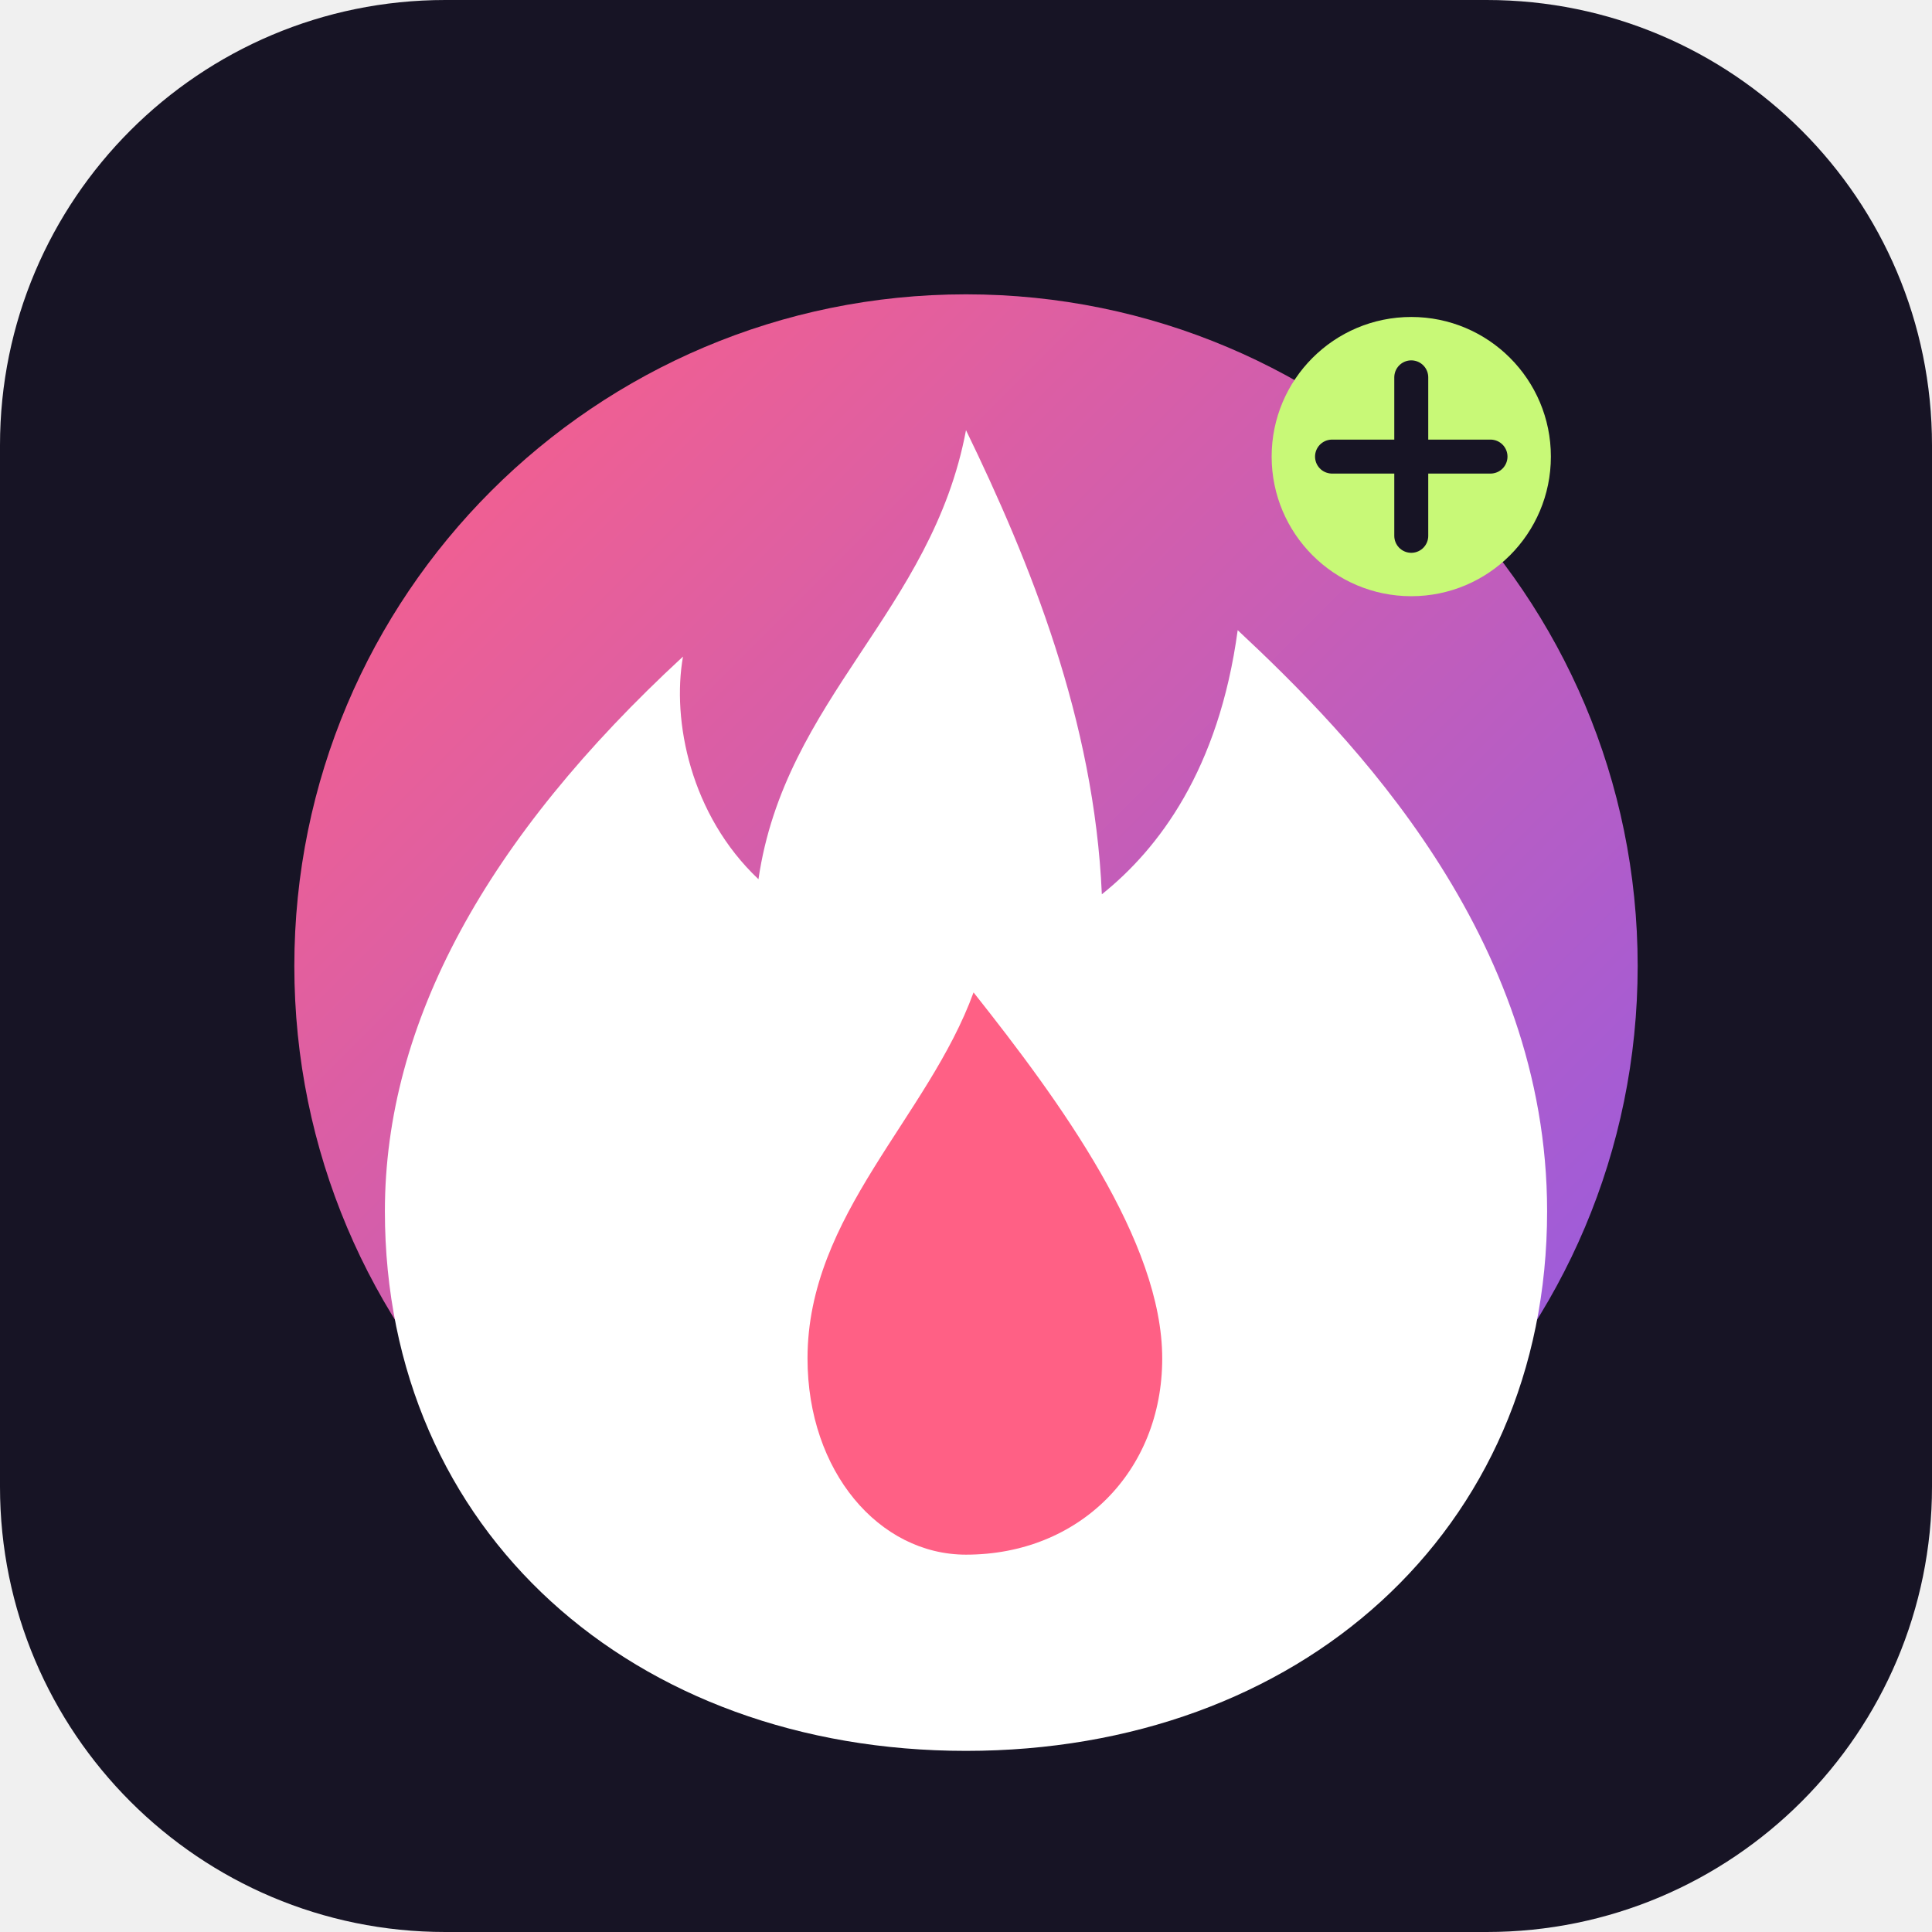
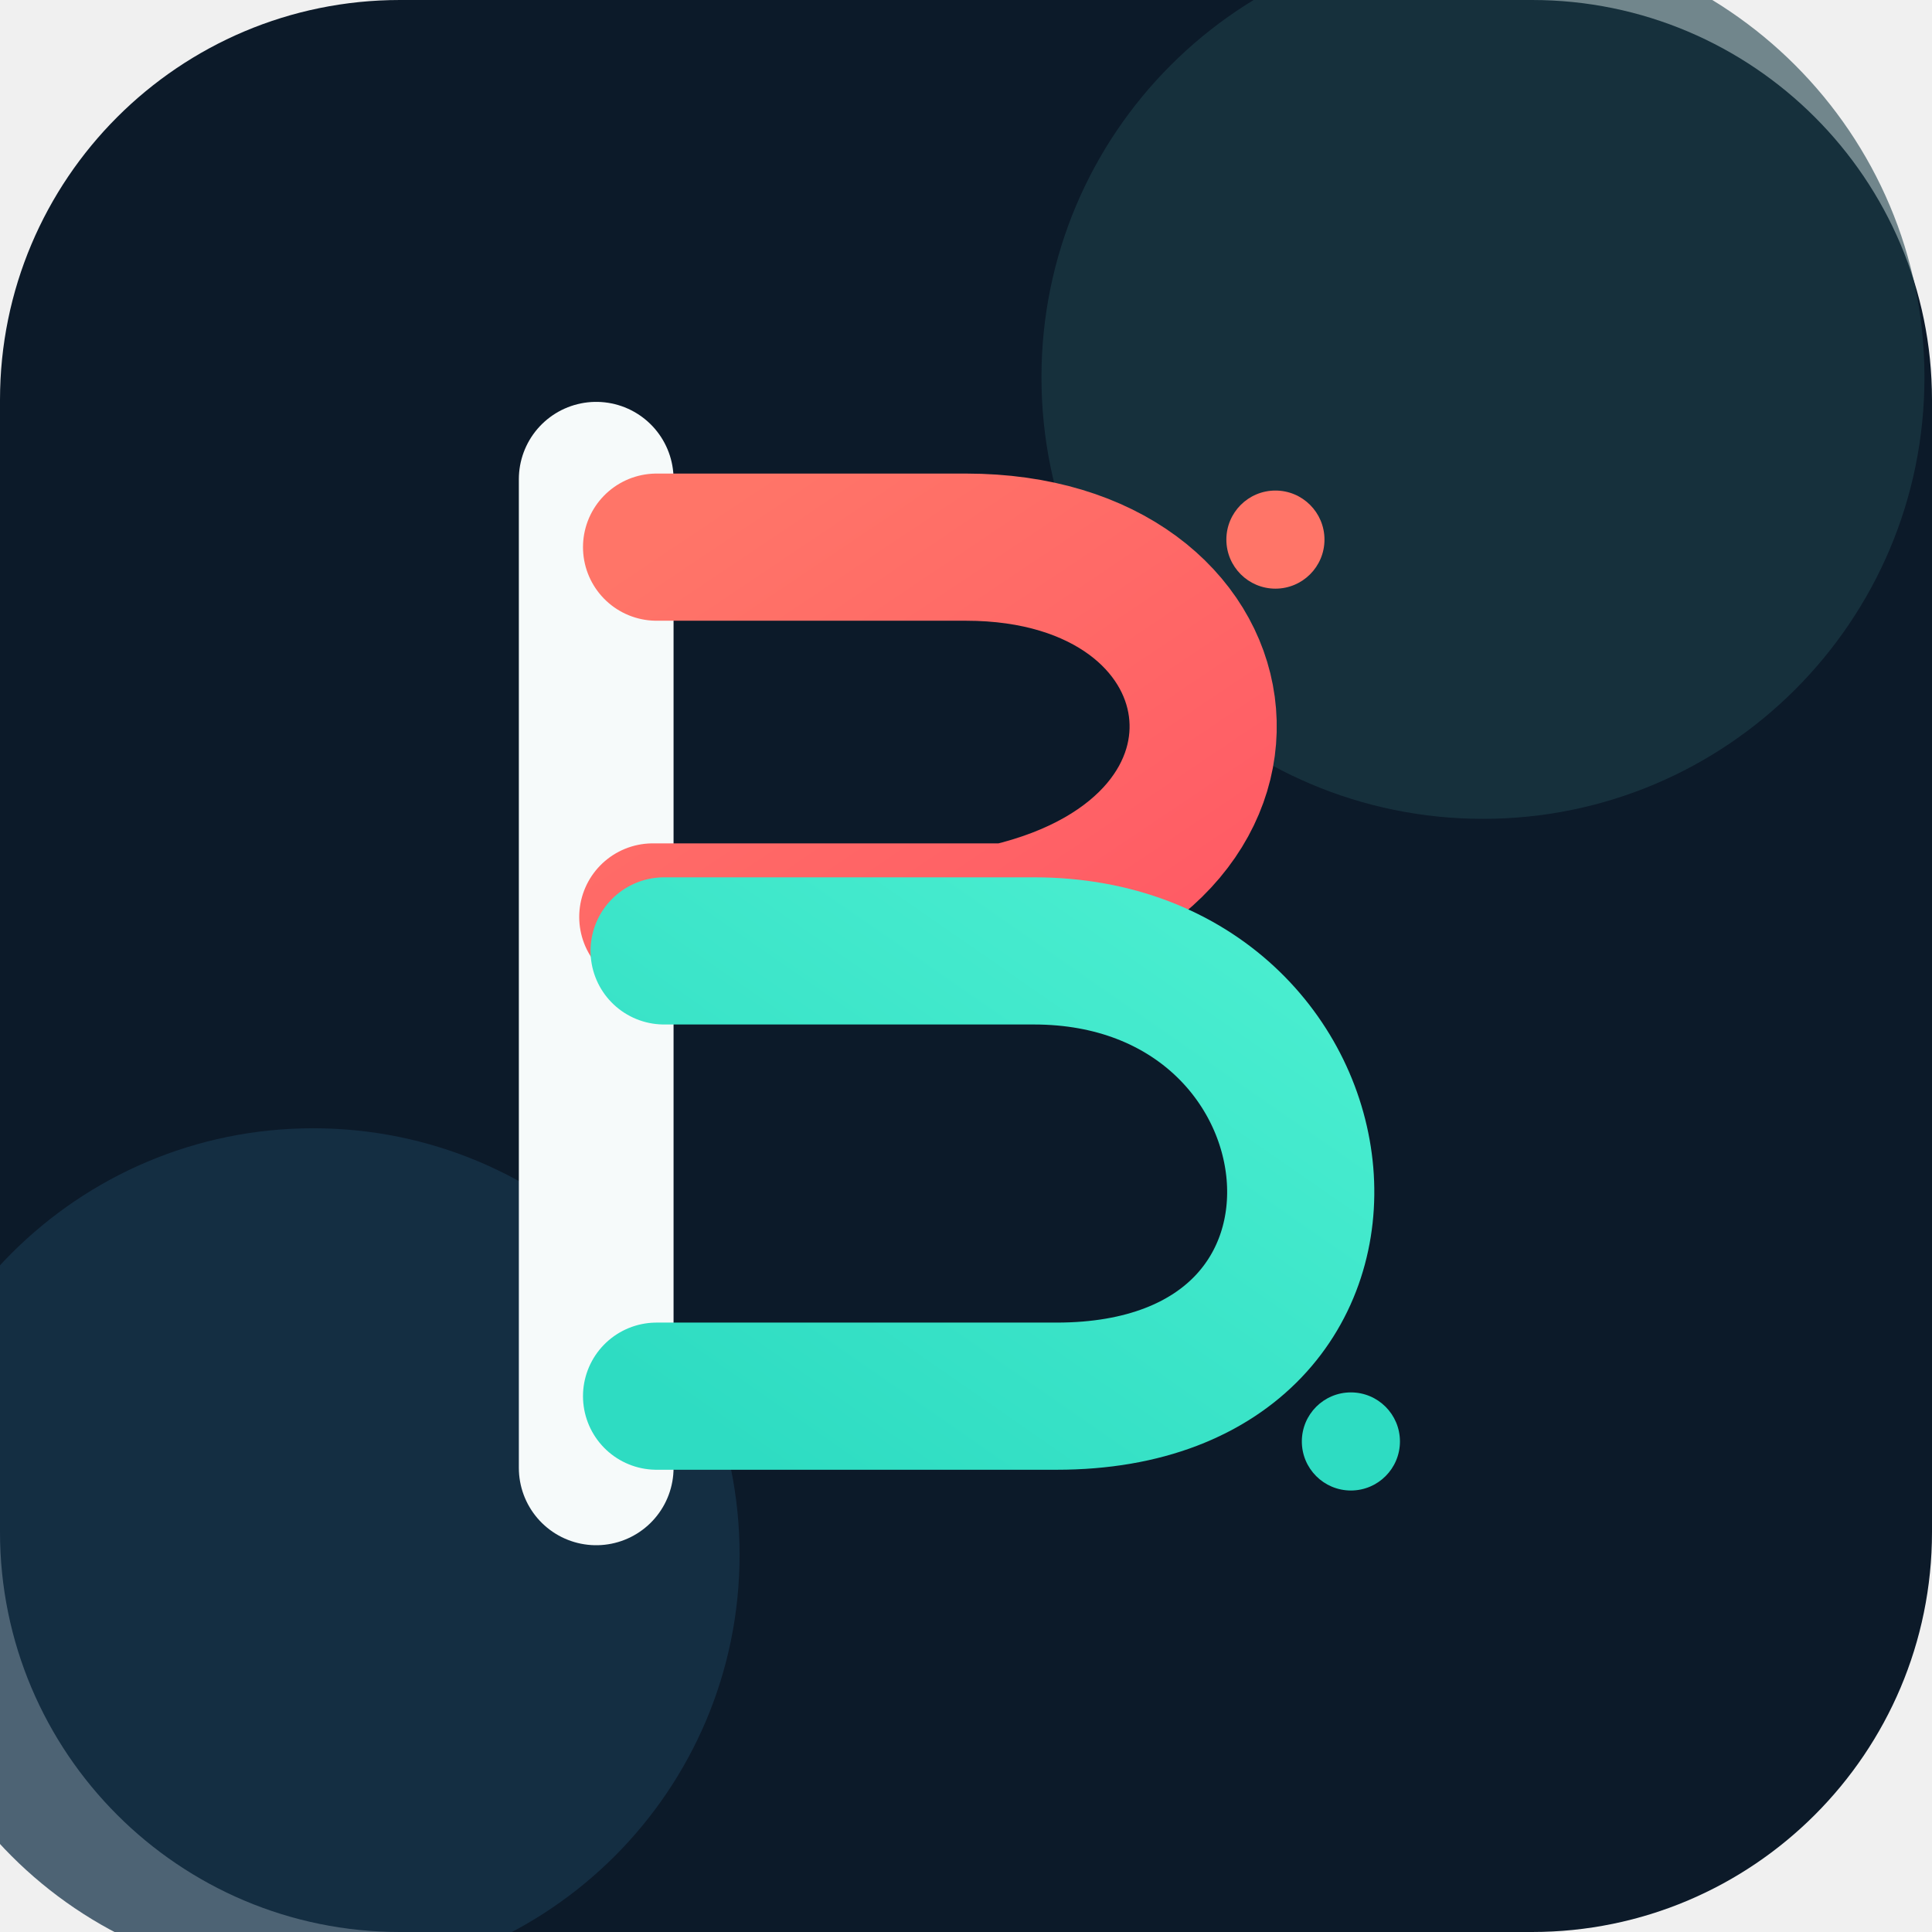
- <svg xmlns="http://www.w3.org/2000/svg" viewBox="0 0 512 512">
+ <svg xmlns="http://www.w3.org/2000/svg" viewBox="0 0 512 512" role="img" aria-label="Bora Pro Rolê: símbolo B em rotas conectadas">
  <defs>
-     <linearGradient id="bg" x1="0" x2="1" y2="1">
-       <stop stop-color="#FF6085" />
-       <stop offset="1" stop-color="#8E5BE8" />
+     <linearGradient id="g" x1="0" y1="0" x2="1" y2="1">
+       <stop stop-color="#FF7568" />
+       <stop offset="1" stop-color="#FF5B65" />
+     </linearGradient>
+     <linearGradient id="m" x1="0" y1="1" x2="1" y2="0">
+       <stop stop-color="#2EDCC2" />
+       <stop offset="1" stop-color="#4AEED0" />
    </linearGradient>
  </defs>
-   <rect width="512" height="512" rx="118" fill="#171425" />
-   <circle cx="256" cy="256" r="178" fill="url(#bg)" />
-   <path d="M256 114c-9 48-48 71-55 119-18-17-23-42-20-59-52 48-79 97-79 147 0 85 66 143 154 143s154-58 154-143c0-73-52-126-82-154-5 37-21 58-36 70-2-46-19-88-36-123z" fill="#fff" />
-   <path d="M258 263c-12 33-44 59-44 97 0 30 19 52 42 52 30 0 52-22 52-52 0-31-27-68-50-97z" fill="#FF6085" />
-   <circle cx="374" cy="121" r="37" fill="#C8F977" />
-   <path d="M374 100v42m-21-21h42" stroke="#171425" stroke-width="9" stroke-linecap="round" />
+   <rect x="0" y="0" width="512" height="512" rx="106" fill="#0C1A29" />
+   <circle cx="393" cy="100" r="117" fill="#1D3F4A" opacity="0.6" />
+   <circle cx="83" cy="412" r="113" fill="#17344B" opacity="0.75" />
+   <g fill="none" stroke-linecap="round" stroke-linejoin="round">
+     <path d="M158 127 L158 389" stroke="#F6FAFA" stroke-width="41" />
+     <path d="M174 145 H256 C331 145 344 225 267 243 H173" stroke="url(#g)" stroke-width="39" />
+     <path d="M176 252 H274 C360 252 374 370 280 370 H174" stroke="url(#m)" stroke-width="39" />
+   </g>
+   <circle cx="338" cy="143" r="13" fill="#FF7568" />
+   <circle cx="358" cy="382" r="13" fill="#2EDCC2" />
</svg>
